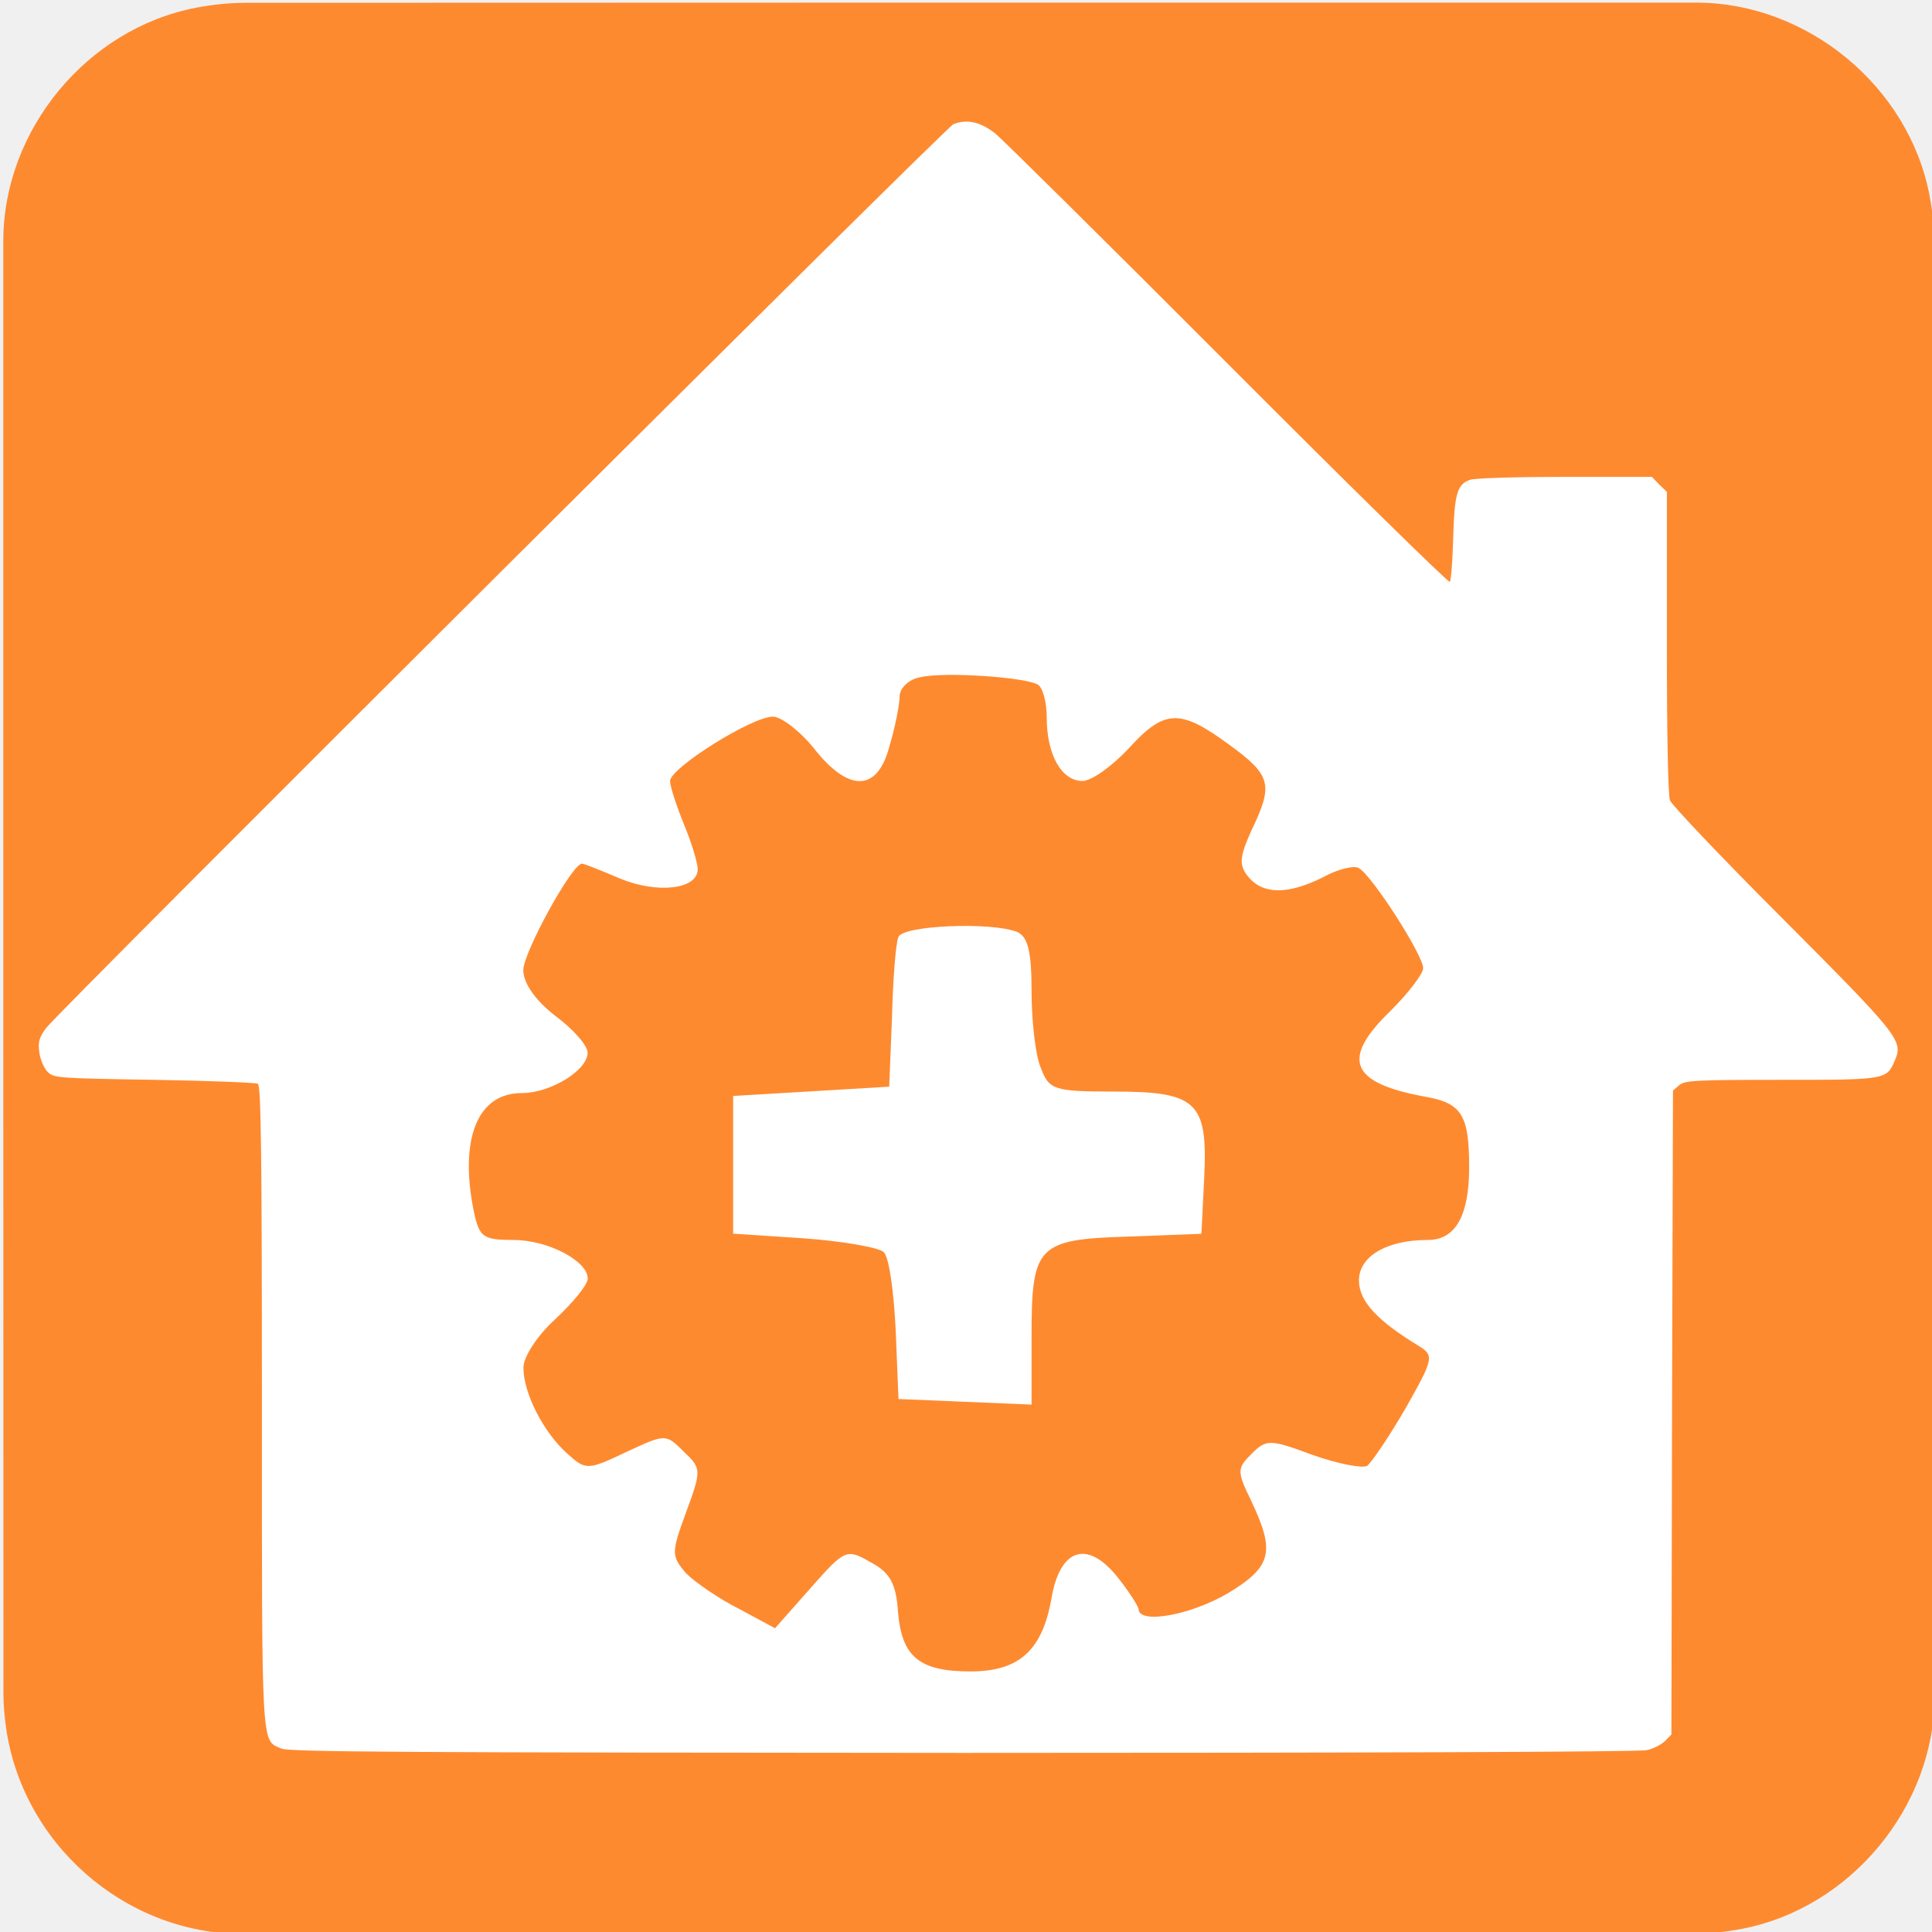
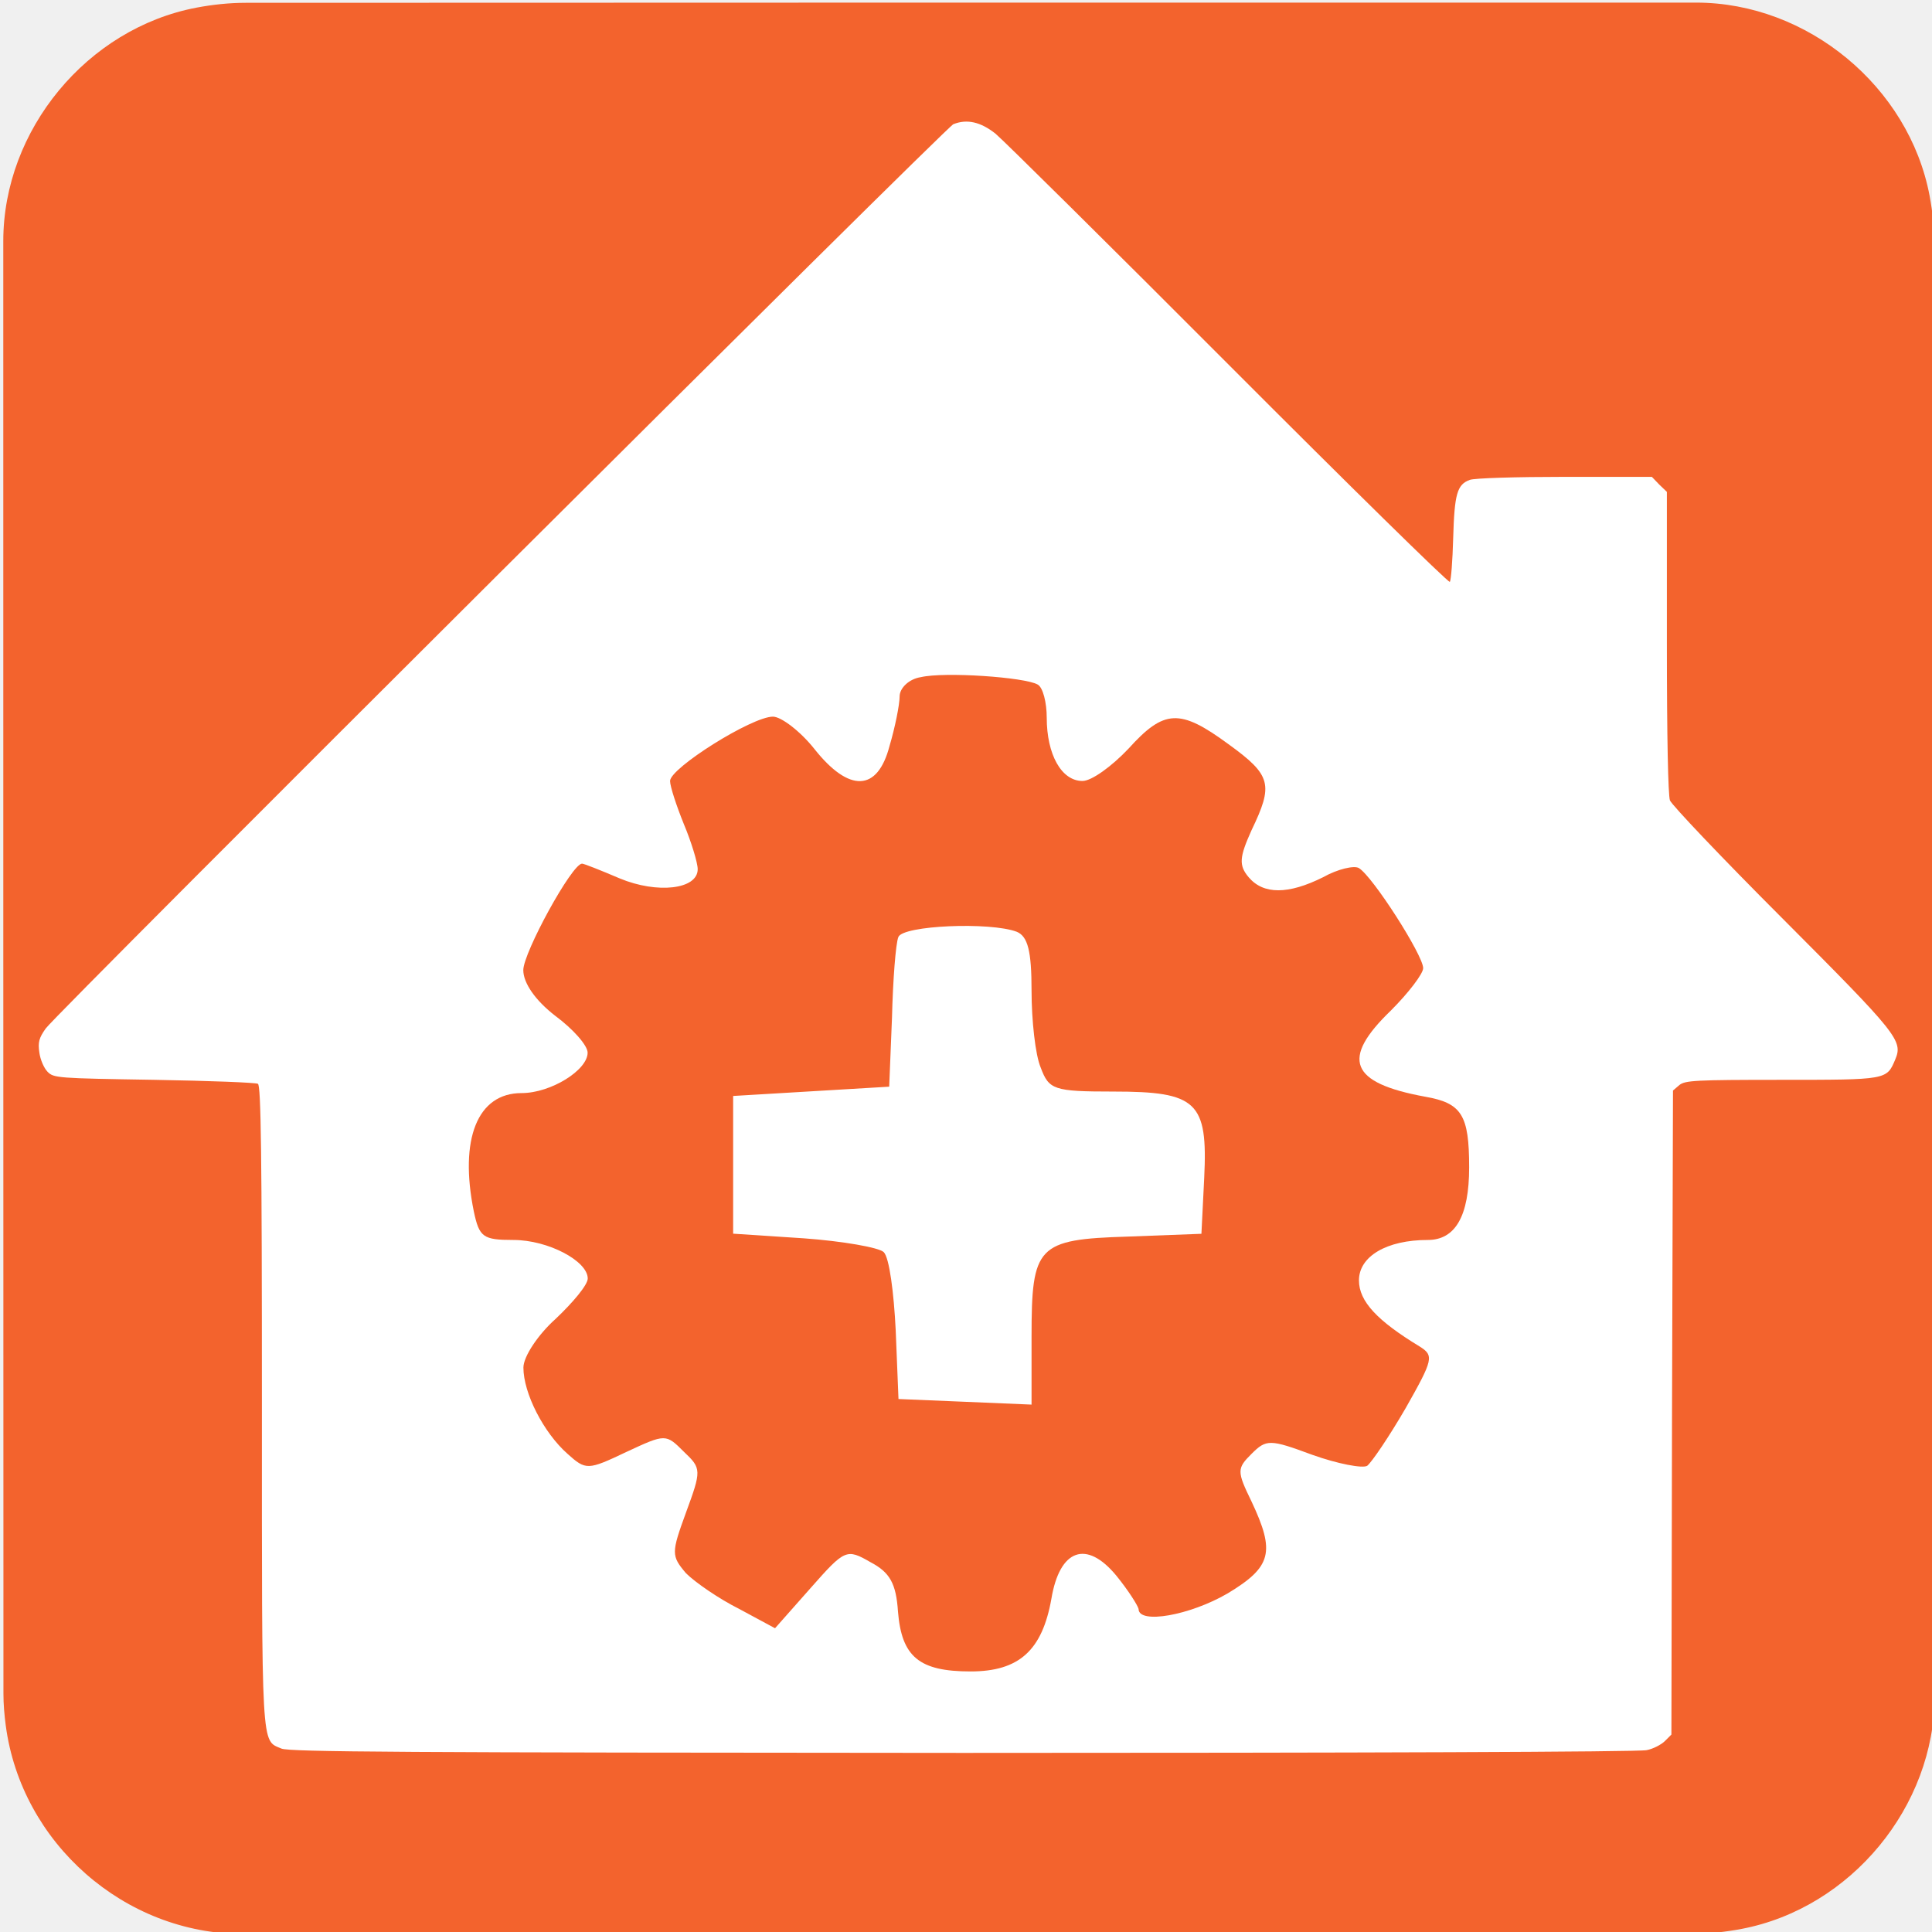
<svg xmlns="http://www.w3.org/2000/svg" id="home-automation" viewBox="0 0 499.17 498.38" width="500" height="500" shape-rendering="geometricPrecision" text-rendering="geometricPrecision">
  <style>
    @keyframes gear_animation__tr{0%{transform:translate(250.3561px,302.7161px) rotate(0deg)}to{transform:translate(250.3561px,302.7161px) rotate(360deg)}}#gear_animation{animation:gear_animation__tr 3000ms linear infinite normal forwards}
  </style>
  <g id="background">
-     <path id="square" d="M499.86 249.83v187.84c0 28.7-21.64 54.93-49.91 60.31-4.18.79-8.5 1.25-12.75 1.25-124.8.07-249.61.05-374.41.05-30.6 0-57.3-23.47-61.31-53.91-.35-2.69-.59-5.41-.59-8.12C.85 312.12.85 187 .85 61.89c0-28.71 21.66-54.95 49.91-60.31C54.94.79 59.26.33 63.51.33 188.42.26 313.32.28 438.24.28c28.71 0 54.98 21.68 60.31 49.91.79 4.18 1.24 8.5 1.25 12.75.08 62.29.06 124.59.06 186.89z" fill="#FE8A30" stroke="none" stroke-width="1" />
+     <path id="square" d="M499.86 249.83v187.84c0 28.7-21.64 54.93-49.91 60.31-4.18.79-8.5 1.25-12.75 1.25-124.8.07-249.61.05-374.41.05-30.6 0-57.3-23.47-61.31-53.91-.35-2.69-.59-5.41-.59-8.12C.85 312.12.85 187 .85 61.89c0-28.71 21.66-54.95 49.91-60.31C54.94.79 59.26.33 63.51.33 188.42.26 313.32.28 438.24.28c28.71 0 54.98 21.68 60.31 49.91.79 4.18 1.24 8.5 1.25 12.75.08 62.29.06 124.59.06 186.89z" fill="#F3632D" stroke="none" stroke-width="1" />
  </g>
  <g id="house_group">
    <path id="house" d="M257.23 34.16c2.06 1.74 29.18 28.55 60.26 59.71s56.78 56.39 57.1 56.07c.32-.4.71-5.46.87-11.31.32-11.47 1.03-13.84 4.27-15.03 1.11-.47 12.1-.79 24.52-.79h22.54l1.9 1.98 1.98 1.9v38.75c0 24.99.32 39.54.79 40.96.47 1.19 13.44 14.87 28.86 30.29 30.13 30.21 31.4 31.79 29.34 36.69-2.21 5.22-2.06 5.22-29.42 5.22-22.3 0-24.83.16-26.33 1.34l-1.66 1.42-.25 83.21-.16 83.19-1.66 1.66c-.95.95-3.08 2.06-4.74 2.37-1.82.47-75.37.71-176.67.71-144.8-.08-173.98-.24-176.04-1.11-5.3-2.29-5.06 1.5-5.06-89.36 0-64.53-.24-81.93-1.03-82.4-.47-.32-12.57-.79-26.81-1.03-24.99-.4-25.94-.47-27.52-2.06-.95-.95-1.9-3.16-2.14-4.98-.4-2.69-.08-3.8 1.66-6.25 2.45-3.56 232.58-232.82 234.48-233.61 3.49-1.41 7.05-.62 10.92 2.46z" fill="#FFF" stroke="none" stroke-width="1" />
    <g id="gear_animation" transform="translate(250.356 302.716)">
      <g id="gear_group" transform="translate(-250.356 -302.716)" stroke="none" stroke-width="1">
-         <path id="gear" d="M162.26 406.23c-1.03.16-1.82.95-1.82 1.66s-.4 2.69-.87 4.27c-1.03 3.95-3.48 4.03-6.48.24-1.19-1.5-2.85-2.77-3.56-2.77-1.82 0-8.86 4.43-8.86 5.54 0 .47.55 2.14 1.19 3.72.63 1.5 1.19 3.32 1.19 3.88 0 1.74-3.48 2.14-6.72.79-1.66-.71-3.08-1.27-3.24-1.27-.87 0-5.06 7.67-5.06 9.17 0 1.11 1.03 2.61 2.77 3.95 1.5 1.11 2.77 2.53 2.77 3.16 0 1.5-3.16 3.48-5.69 3.48-3.8 0-5.38 3.95-4.11 10.2.47 2.21.79 2.45 3.4 2.45 3.01 0 6.41 1.82 6.41 3.32 0 .55-1.27 2.06-2.77 3.48-1.5 1.34-2.77 3.24-2.77 4.19 0 2.21 1.74 5.61 3.8 7.43 1.58 1.42 1.74 1.42 5.06-.16 3.4-1.58 3.4-1.58 4.98 0 1.5 1.42 1.5 1.58.16 5.22-1.27 3.48-1.27 3.72 0 5.22.79.79 2.85 2.21 4.59 3.08l3.08 1.66 3.08-3.48c2.93-3.32 3.08-3.4 5.14-2.21 1.66.87 2.21 1.82 2.37 4.27.32 3.88 1.82 5.14 6.25 5.14 4.19 0 6.17-1.82 6.96-6.25.71-4.27 3.01-5.14 5.61-1.98 1.03 1.27 1.82 2.53 1.9 2.85 0 1.34 4.43.55 7.67-1.34 3.8-2.29 4.11-3.56 2.06-7.91-1.27-2.61-1.27-2.85 0-4.11 1.27-1.27 1.58-1.27 5.22.08 2.21.79 4.35 1.19 4.74.95.4-.32 1.9-2.53 3.32-4.98 2.37-4.19 2.45-4.51 1.19-5.3-3.64-2.21-5.22-3.88-5.22-5.69 0-2.06 2.37-3.48 5.93-3.48 2.37 0 3.56-2.06 3.56-6.25 0-4.51-.63-5.54-3.8-6.09-6.48-1.19-7.28-3.24-2.93-7.43 1.5-1.5 2.77-3.16 2.77-3.64 0-1.11-4.35-7.91-5.54-8.62-.4-.24-1.82.08-3.08.79-3.01 1.5-5.14 1.5-6.41 0-.87-1.03-.79-1.74.24-4.03 1.9-3.95 1.74-4.74-1.98-7.43-4.19-3.08-5.54-3.01-8.62.4-1.42 1.5-3.16 2.77-3.95 2.77-1.82 0-3.08-2.29-3.08-5.46 0-1.27-.32-2.61-.79-2.85-1.12-.63-8-1.11-10.06-.63z" transform="matrix(3 0 0 3 -248.886 -1044.126)" fill="#FE8A30" />
+         <path id="gear" d="M162.26 406.23c-1.03.16-1.82.95-1.82 1.66s-.4 2.69-.87 4.27c-1.03 3.95-3.48 4.03-6.48.24-1.19-1.5-2.85-2.77-3.56-2.77-1.82 0-8.86 4.43-8.86 5.54 0 .47.55 2.14 1.19 3.72.63 1.5 1.19 3.32 1.19 3.88 0 1.74-3.48 2.14-6.72.79-1.66-.71-3.08-1.27-3.24-1.27-.87 0-5.06 7.67-5.06 9.17 0 1.11 1.03 2.61 2.77 3.95 1.5 1.11 2.77 2.53 2.77 3.16 0 1.5-3.16 3.48-5.69 3.48-3.8 0-5.38 3.95-4.11 10.2.47 2.21.79 2.45 3.4 2.45 3.01 0 6.41 1.82 6.41 3.32 0 .55-1.27 2.06-2.77 3.48-1.5 1.34-2.77 3.24-2.77 4.19 0 2.21 1.74 5.61 3.8 7.43 1.58 1.42 1.74 1.42 5.06-.16 3.4-1.58 3.4-1.58 4.98 0 1.5 1.42 1.5 1.58.16 5.22-1.27 3.48-1.27 3.72 0 5.22.79.79 2.85 2.21 4.59 3.08l3.08 1.66 3.08-3.48c2.93-3.32 3.08-3.4 5.14-2.21 1.66.87 2.21 1.82 2.37 4.27.32 3.88 1.82 5.14 6.25 5.14 4.19 0 6.17-1.82 6.96-6.25.71-4.27 3.01-5.14 5.61-1.98 1.03 1.27 1.82 2.53 1.9 2.85 0 1.34 4.43.55 7.67-1.34 3.8-2.29 4.11-3.56 2.06-7.91-1.27-2.61-1.27-2.85 0-4.11 1.27-1.27 1.58-1.27 5.22.08 2.21.79 4.35 1.19 4.74.95.4-.32 1.9-2.53 3.32-4.98 2.37-4.19 2.45-4.51 1.19-5.3-3.64-2.21-5.22-3.88-5.22-5.69 0-2.06 2.37-3.48 5.93-3.48 2.37 0 3.56-2.06 3.56-6.25 0-4.51-.63-5.54-3.8-6.09-6.48-1.19-7.28-3.24-2.93-7.43 1.5-1.5 2.77-3.16 2.77-3.64 0-1.11-4.35-7.91-5.54-8.62-.4-.24-1.82.08-3.08.79-3.01 1.5-5.14 1.5-6.41 0-.87-1.03-.79-1.74.24-4.03 1.9-3.95 1.74-4.74-1.98-7.43-4.19-3.08-5.54-3.01-8.62.4-1.42 1.5-3.16 2.77-3.95 2.77-1.82 0-3.08-2.29-3.08-5.46 0-1.27-.32-2.61-.79-2.85-1.12-.63-8-1.11-10.06-.63z" transform="matrix(3 0 0 3 -248.886 -1044.126)" fill="#F3632D" />
        <path id="gear_center" d="M171.04 428.29c.95.4 1.27 1.66 1.27 5.06 0 2.53.32 5.54.79 6.64.71 1.9 1.11 2.06 6.25 2.06 7.2 0 8.15.87 7.83 7.43l-.24 4.82-6.33.24c-7.83.24-8.3.79-8.3 8.62v5.85l-5.69-.24-5.77-.24-.24-5.93c-.16-3.24-.55-6.25-1.03-6.72-.4-.4-3.56-.95-6.88-1.19l-6.09-.4v-11.86l6.72-.4 6.72-.4.24-5.93c.08-3.24.32-6.41.55-6.96.39-1 7.9-1.32 10.2-.45z" transform="matrix(3 0 0 3 -250.408 -1044.52)" fill="#FFF" />
      </g>
    </g>
  </g>
</svg>
